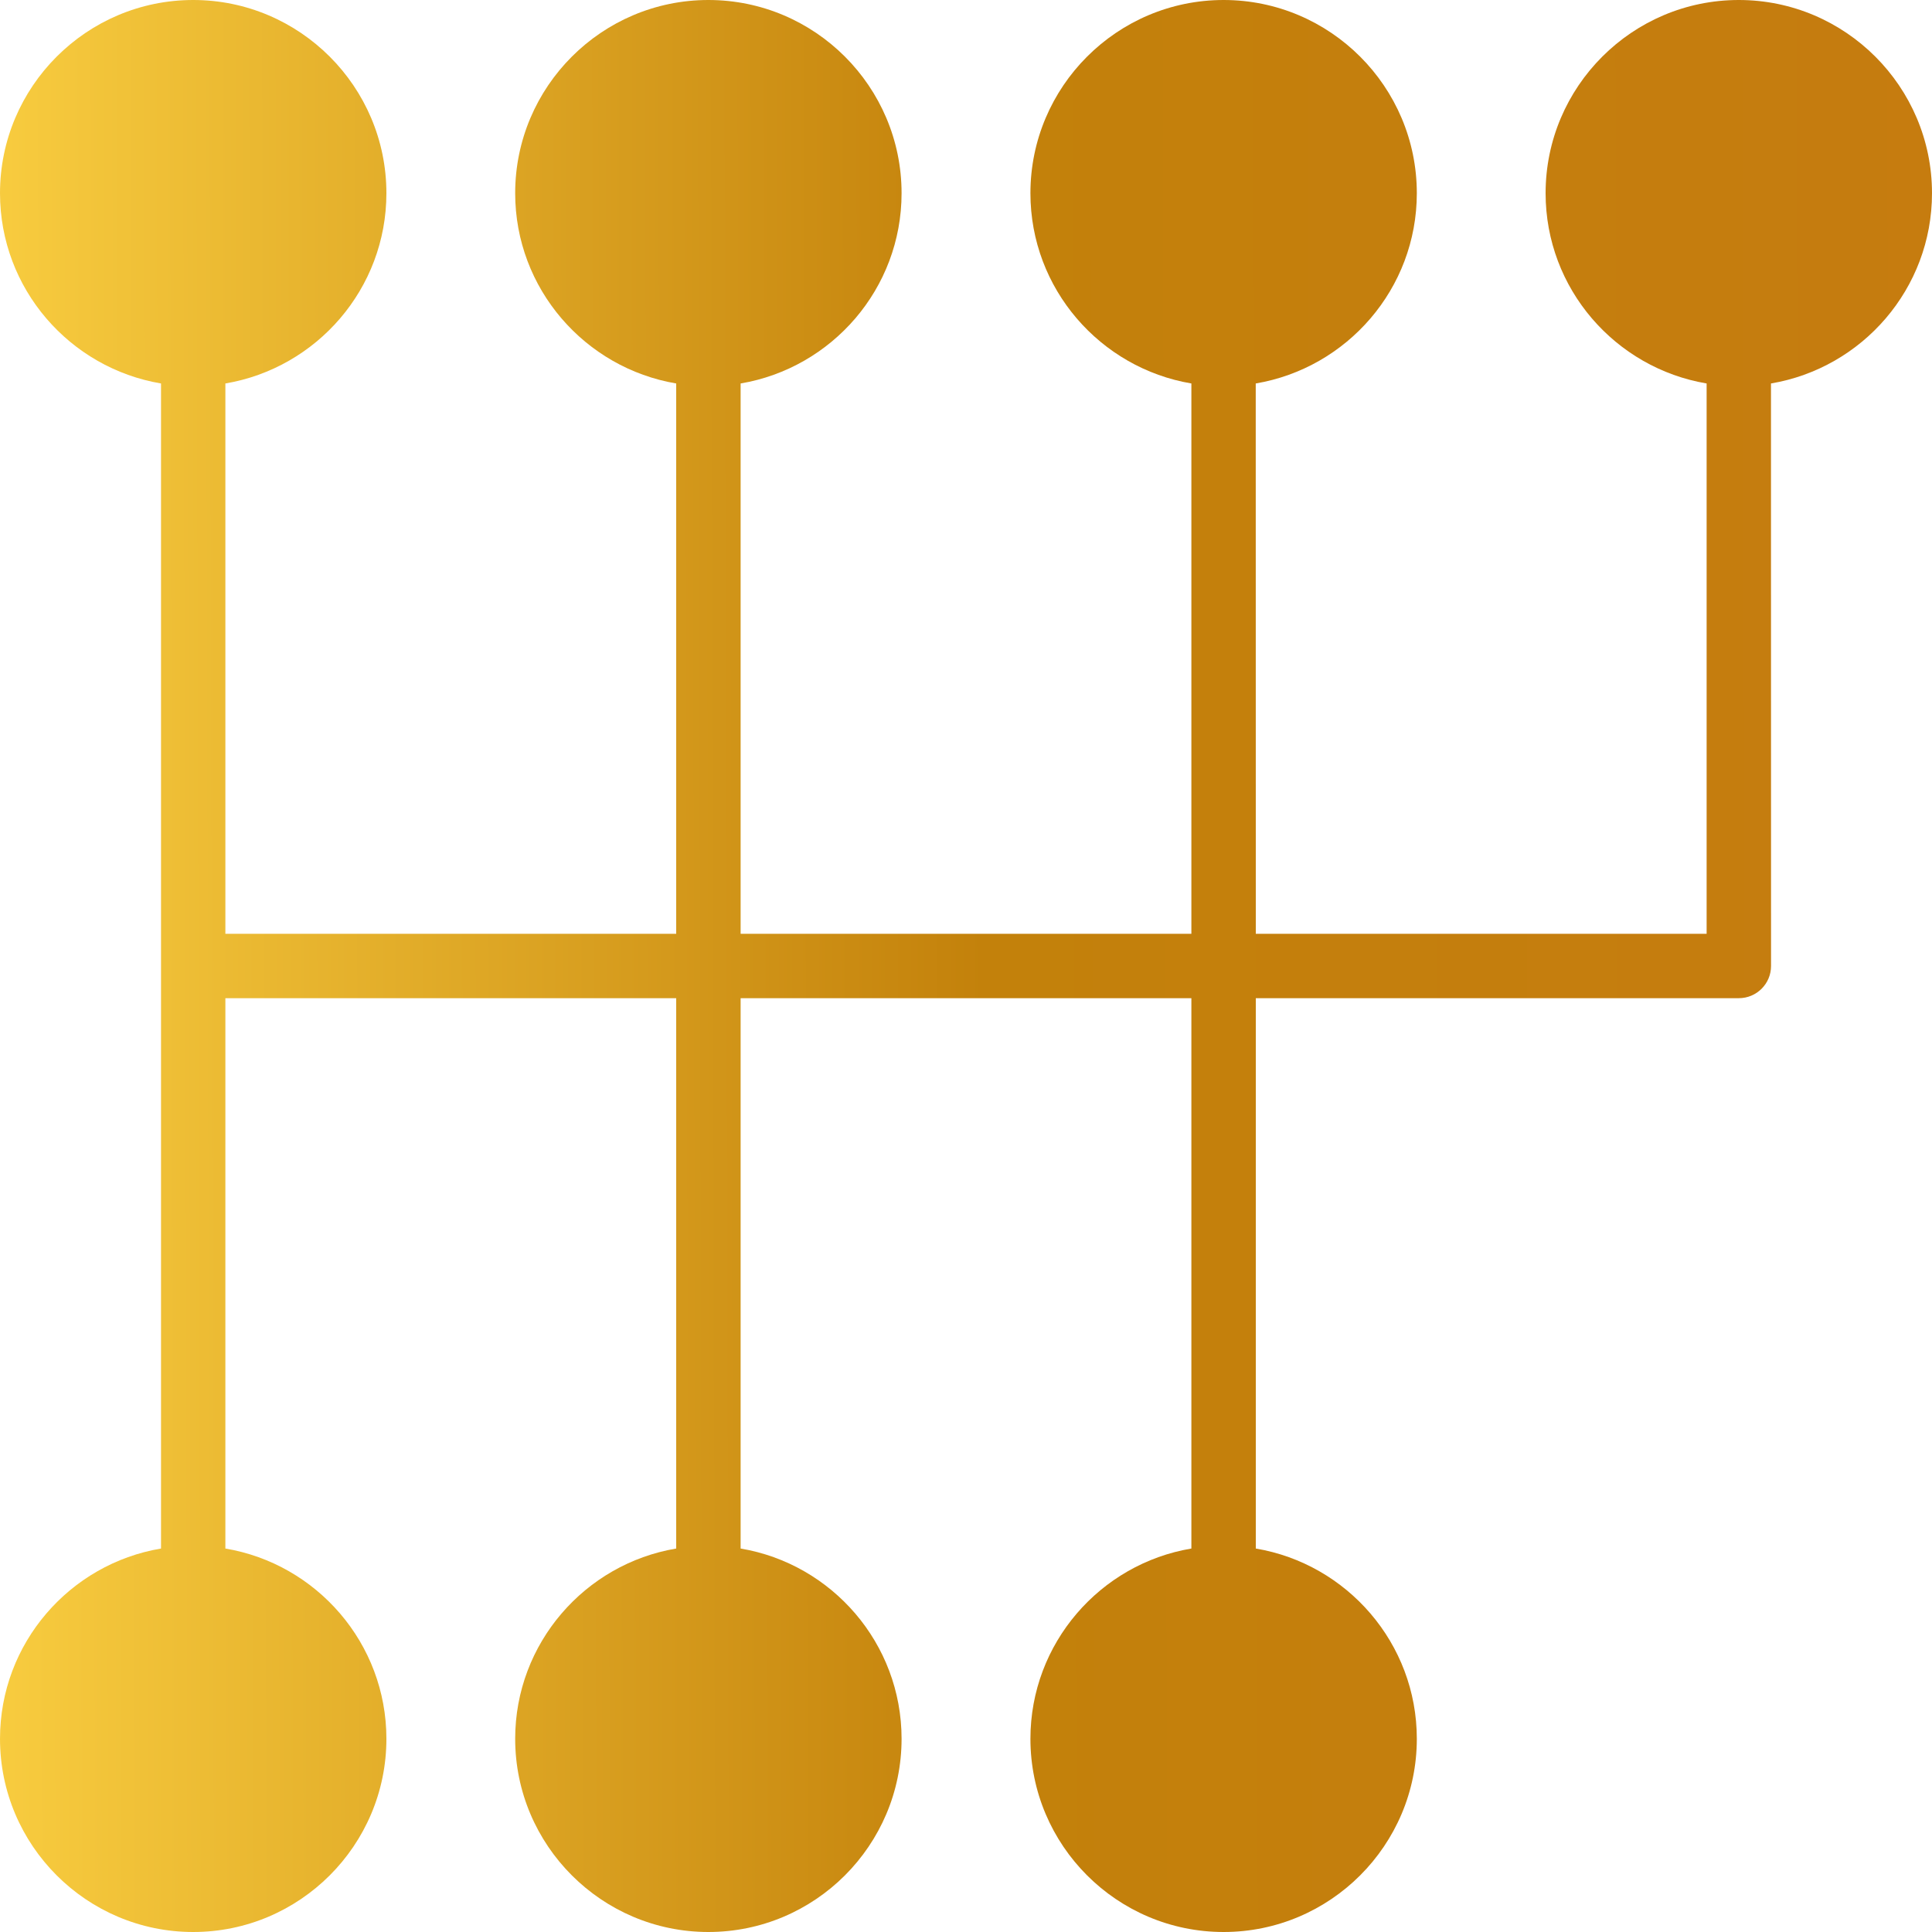
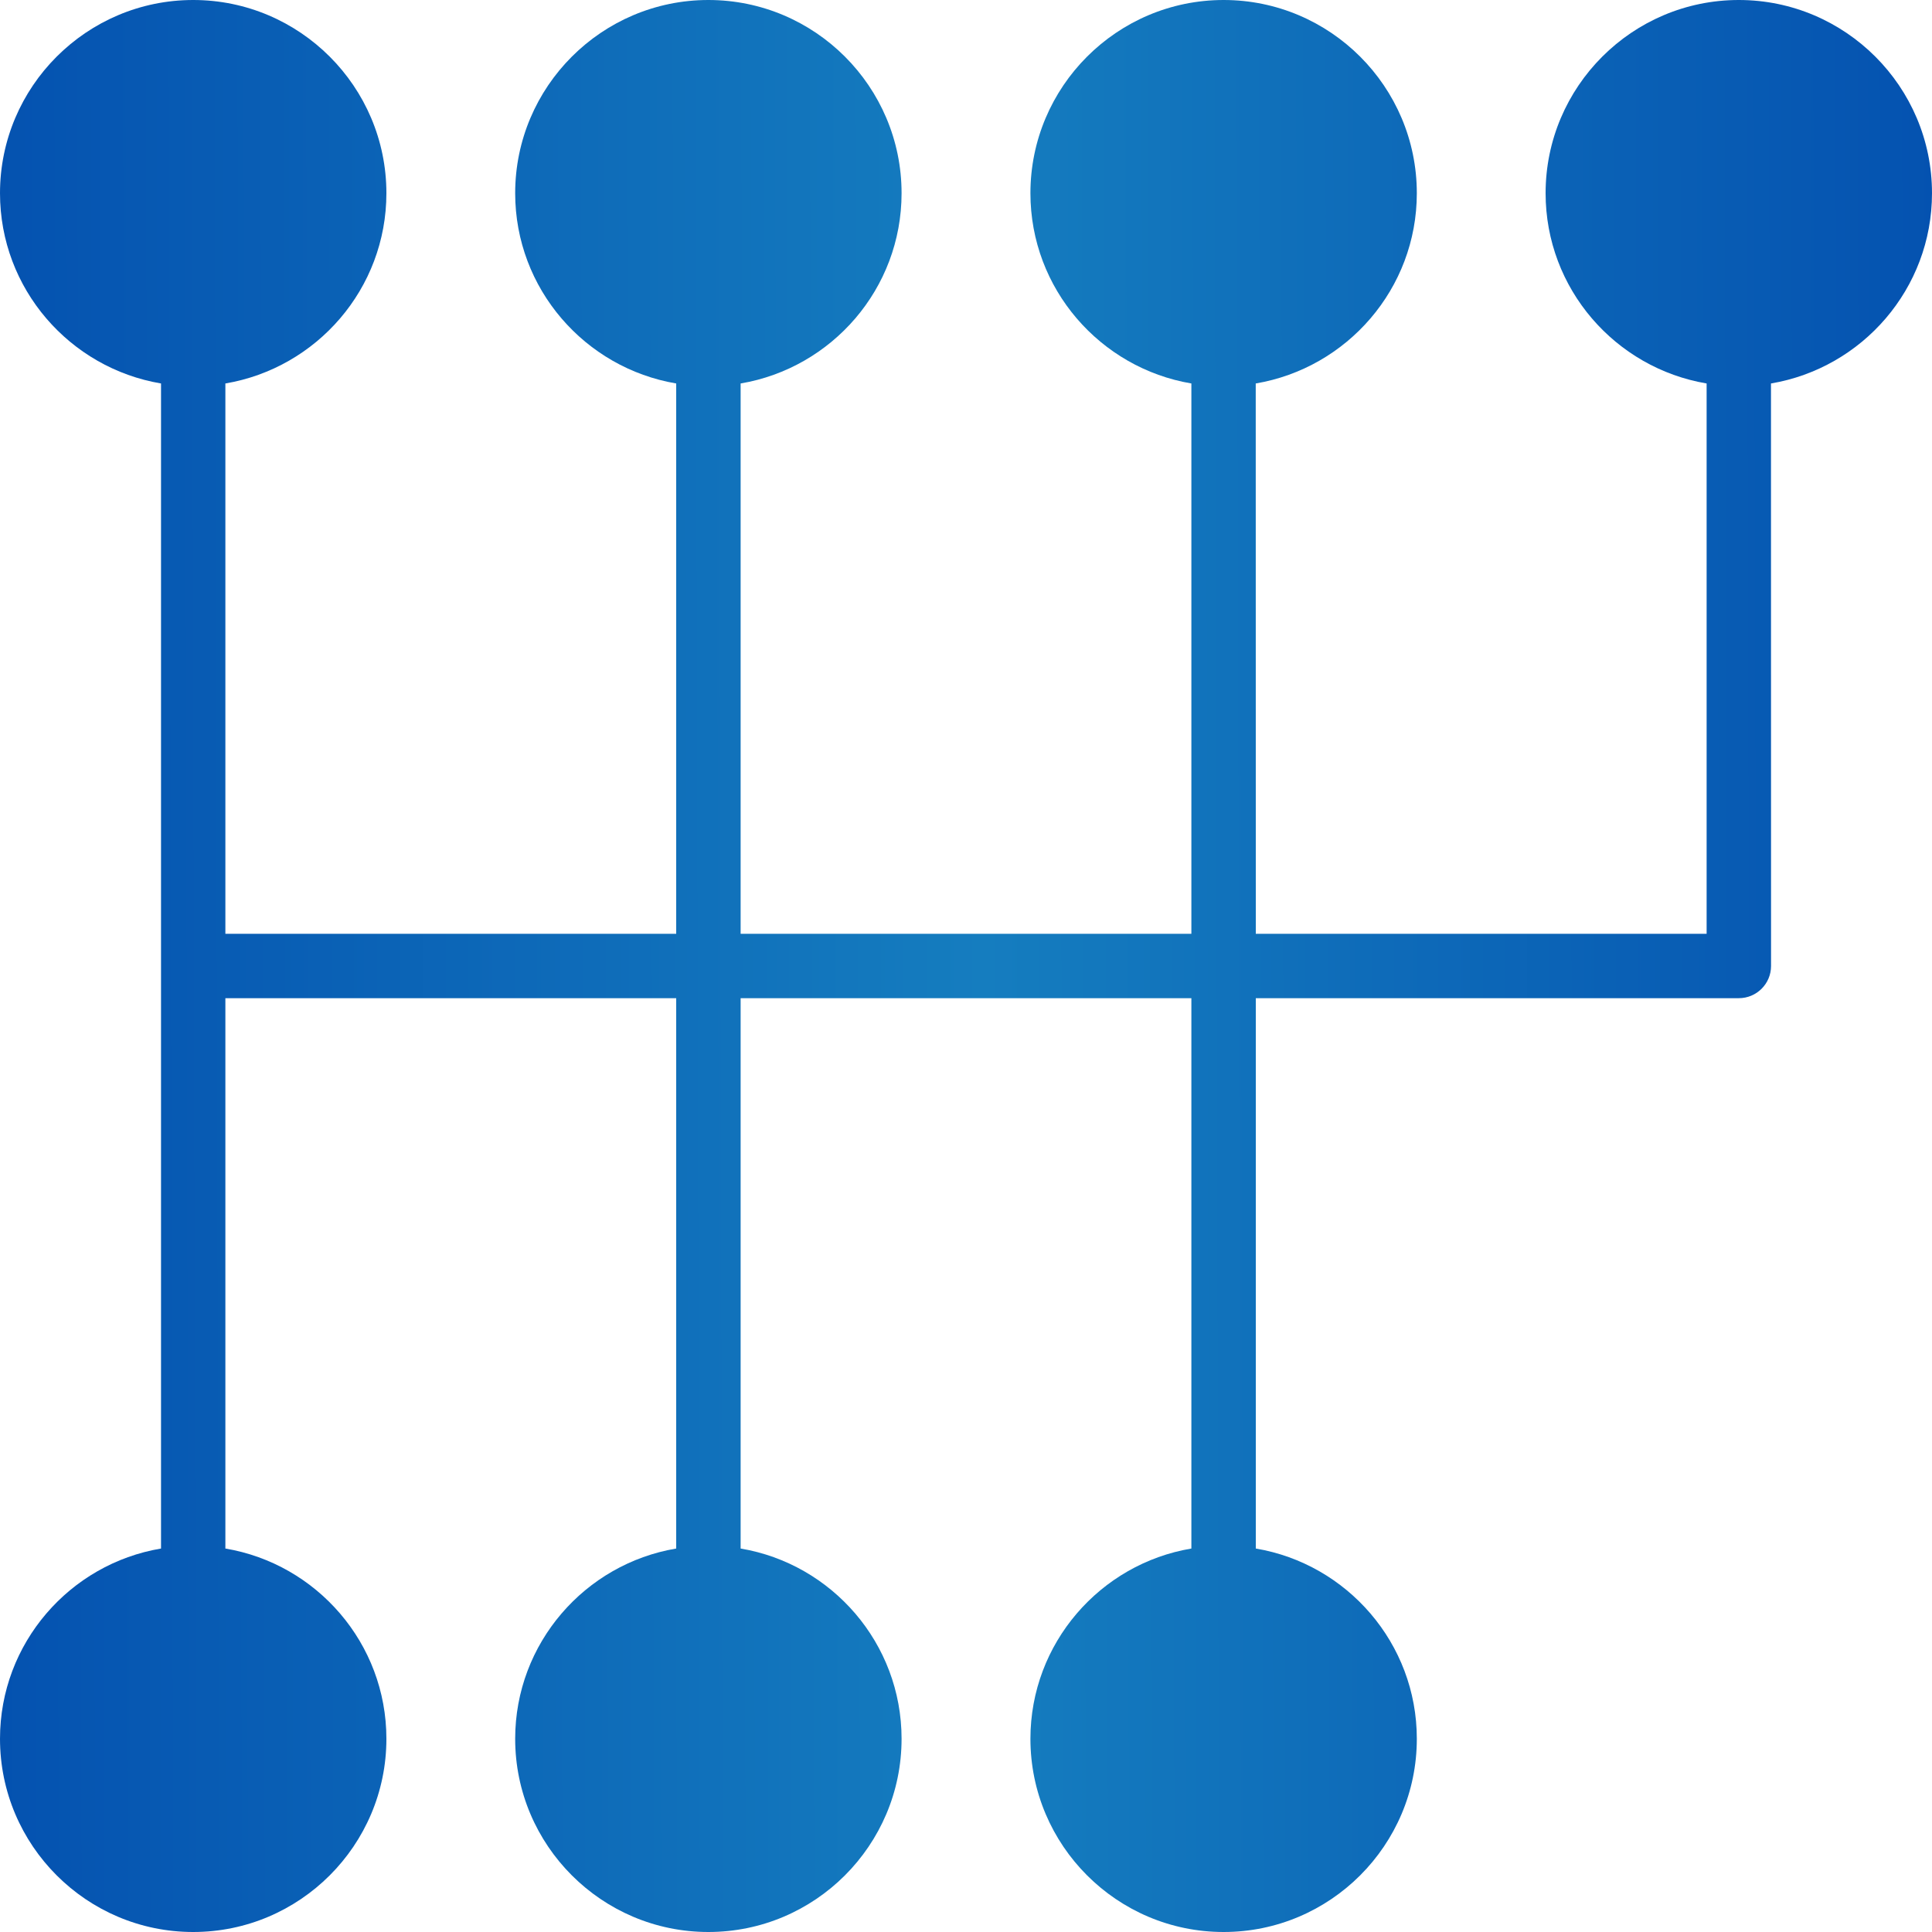
<svg xmlns="http://www.w3.org/2000/svg" width="29" height="29" viewBox="0 0 29 29" fill="none">
  <path d="M2.417 23.244L2.417 14.5L2.417 5.756C1.047 5.525 -3.4358e-06 4.334 -3.56117e-06 2.9C-3.70099e-06 1.301 1.301 2.42156e-06 2.9 2.28173e-06C4.499 2.14191e-06 5.8 1.301 5.8 2.9C5.8 4.334 4.753 5.525 3.383 5.756L3.383 14.017L10.15 14.017L10.15 5.756C8.781 5.525 7.733 4.334 7.733 2.9C7.733 1.301 9.034 1.74549e-06 10.633 1.60567e-06C12.233 1.46585e-06 13.533 1.301 13.533 2.9C13.533 4.334 12.486 5.525 11.117 5.756L11.117 14.017L17.883 14.017L17.883 5.756C16.514 5.525 15.467 4.334 15.467 2.9C15.467 1.301 16.767 1.06942e-06 18.367 9.29599e-07C19.966 7.89778e-07 21.267 1.301 21.267 2.9C21.267 4.334 20.219 5.525 18.849 5.756L18.85 14.017L25.617 14.017L25.617 5.756C24.247 5.525 23.2 4.334 23.2 2.9C23.2 1.301 24.501 3.93347e-07 26.1 2.53526e-07C27.699 1.13705e-07 29 1.301 29 2.9C29 4.334 27.953 5.525 26.583 5.756L26.584 14.5C26.584 14.767 26.367 14.983 26.101 14.983L18.85 14.983L18.85 23.244C20.219 23.474 21.267 24.666 21.267 26.1C21.267 27.699 19.966 29 18.367 29C16.767 29 15.467 27.699 15.467 26.1C15.467 24.666 16.514 23.474 17.883 23.244L17.883 14.983L11.117 14.983L11.117 23.244C12.486 23.474 13.533 24.666 13.533 26.1C13.533 27.699 12.233 29 10.633 29C9.034 29 7.733 27.699 7.733 26.1C7.733 24.666 8.781 23.474 10.15 23.244L10.15 14.983L3.383 14.983L3.383 23.244C4.753 23.474 5.8 24.666 5.8 26.1C5.8 27.699 4.499 29 2.9 29C1.301 29 5.58273e-05 27.699 5.56875e-05 26.1C-1.65837e-06 24.666 1.047 23.474 2.417 23.244Z" fill="url(#paint0_linear_1_1096)" />
  <defs>
    <linearGradient id="paint0_linear_1_1096" x1="31.071" y1="13.385" x2="-2.071" y2="13.465" gradientUnits="userSpaceOnUse">
-       <stop stop-color="#C67B10" />
-       <stop offset="0.492" stop-color="#C3810B" />
-       <stop offset="1" stop-color="#FFD646" />
+       <stop stop-color="#024CAE" />
+       <stop offset="0.492" stop-color="#157DBF" />
+       <stop offset="1" stop-color="#024CAE" />
    </linearGradient>
  </defs>
</svg>
